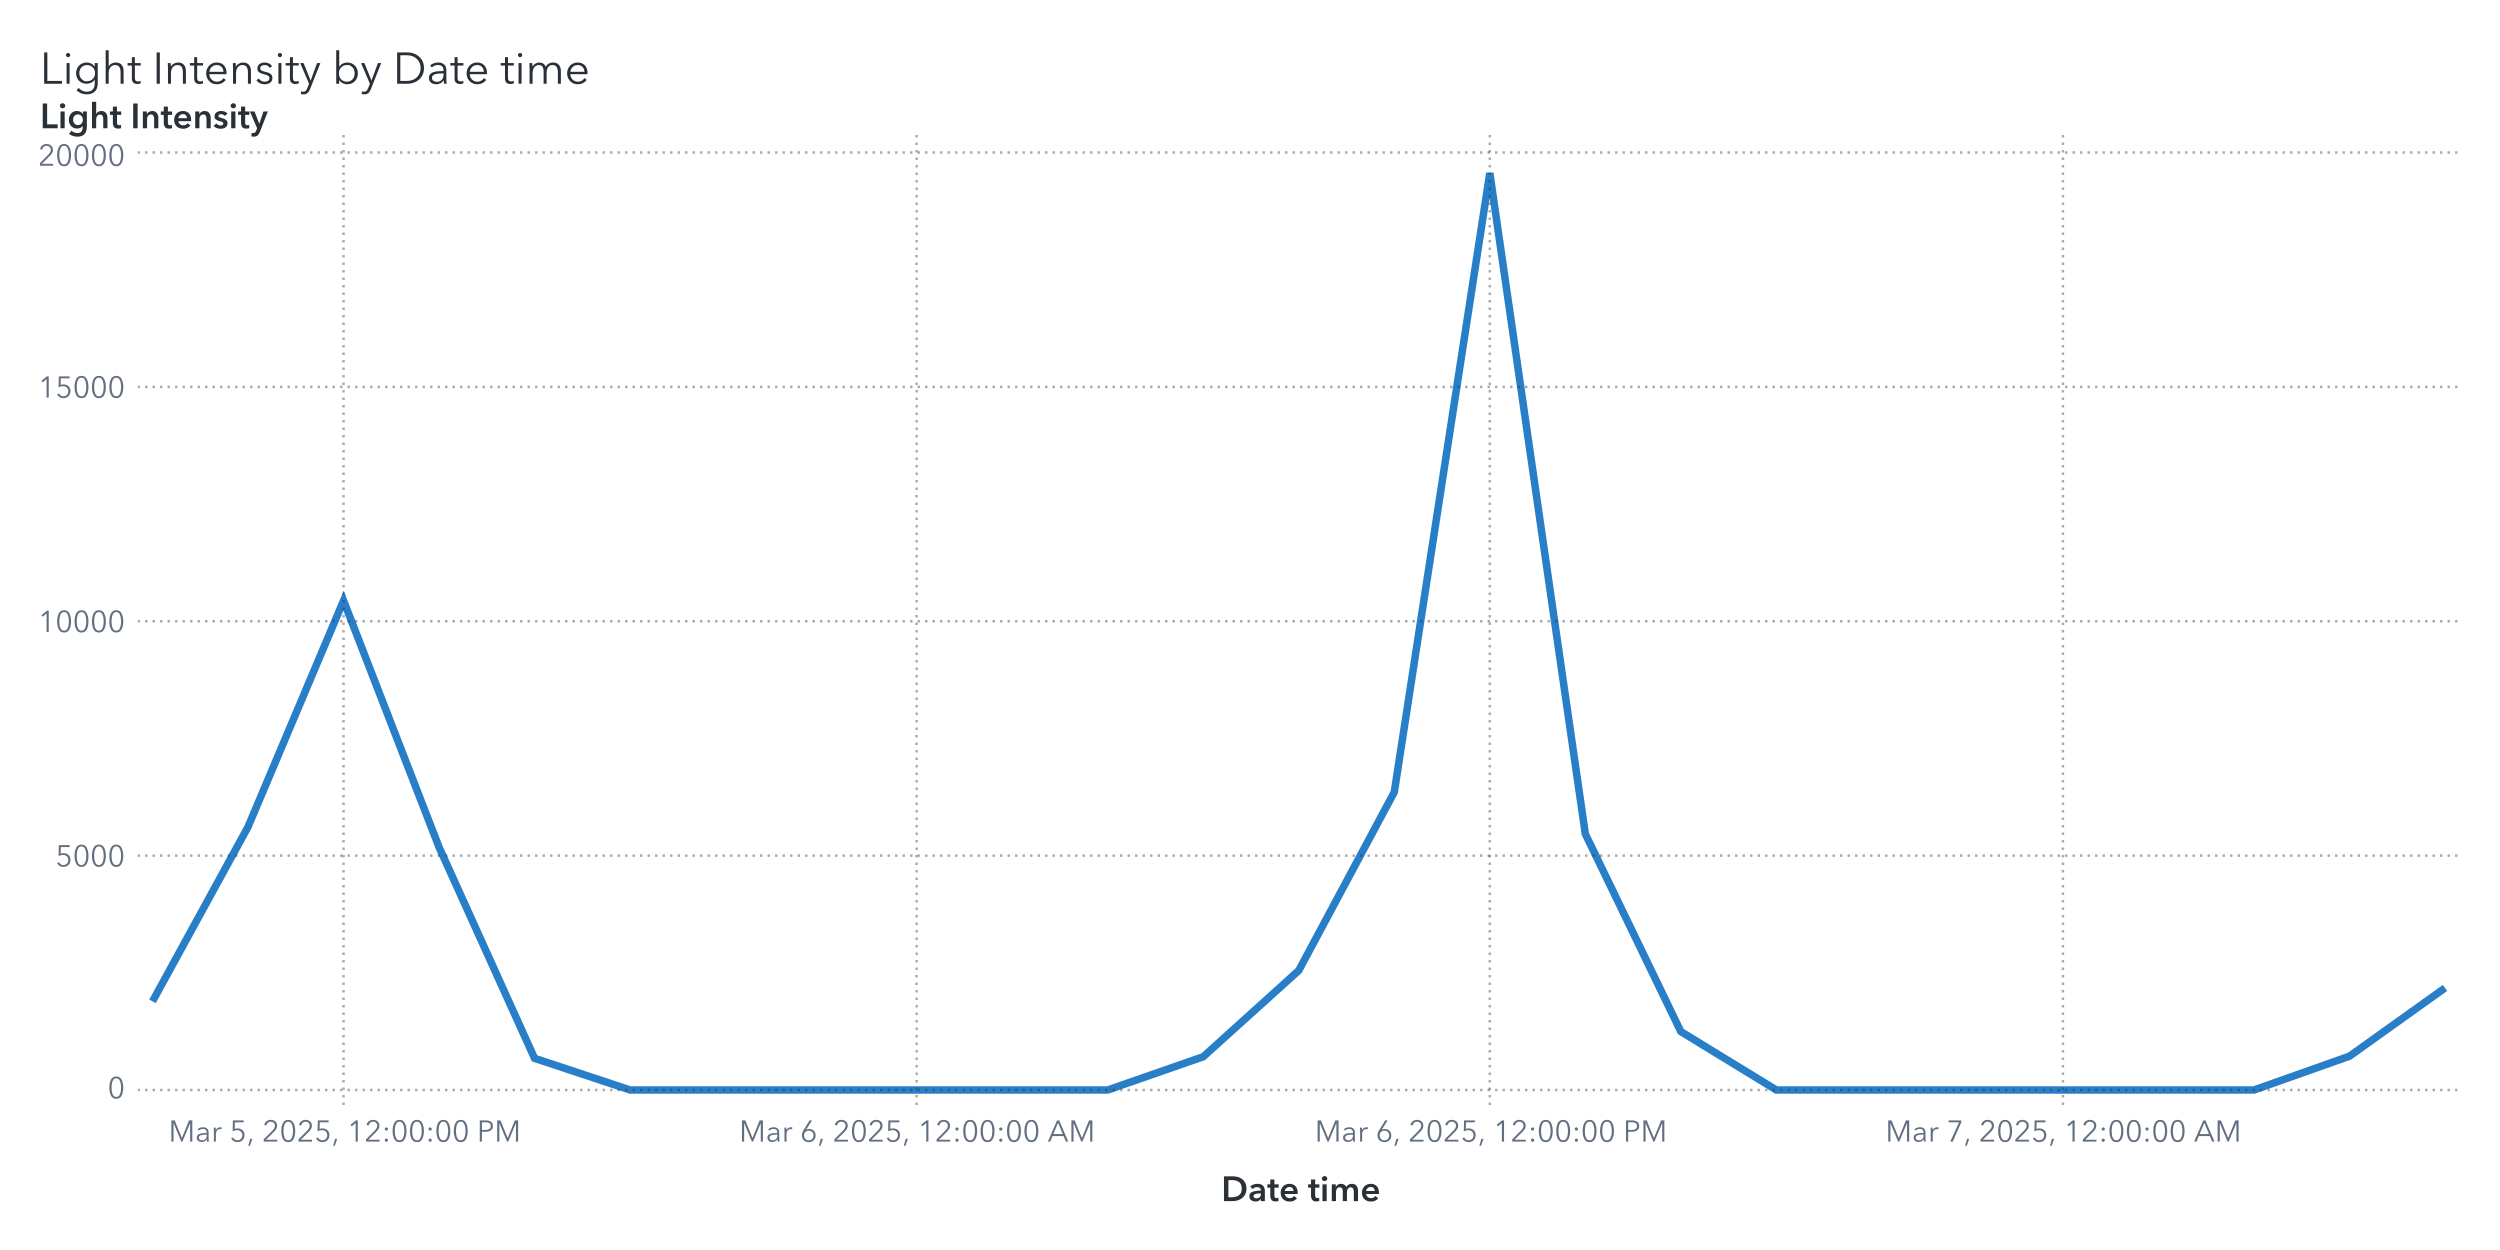
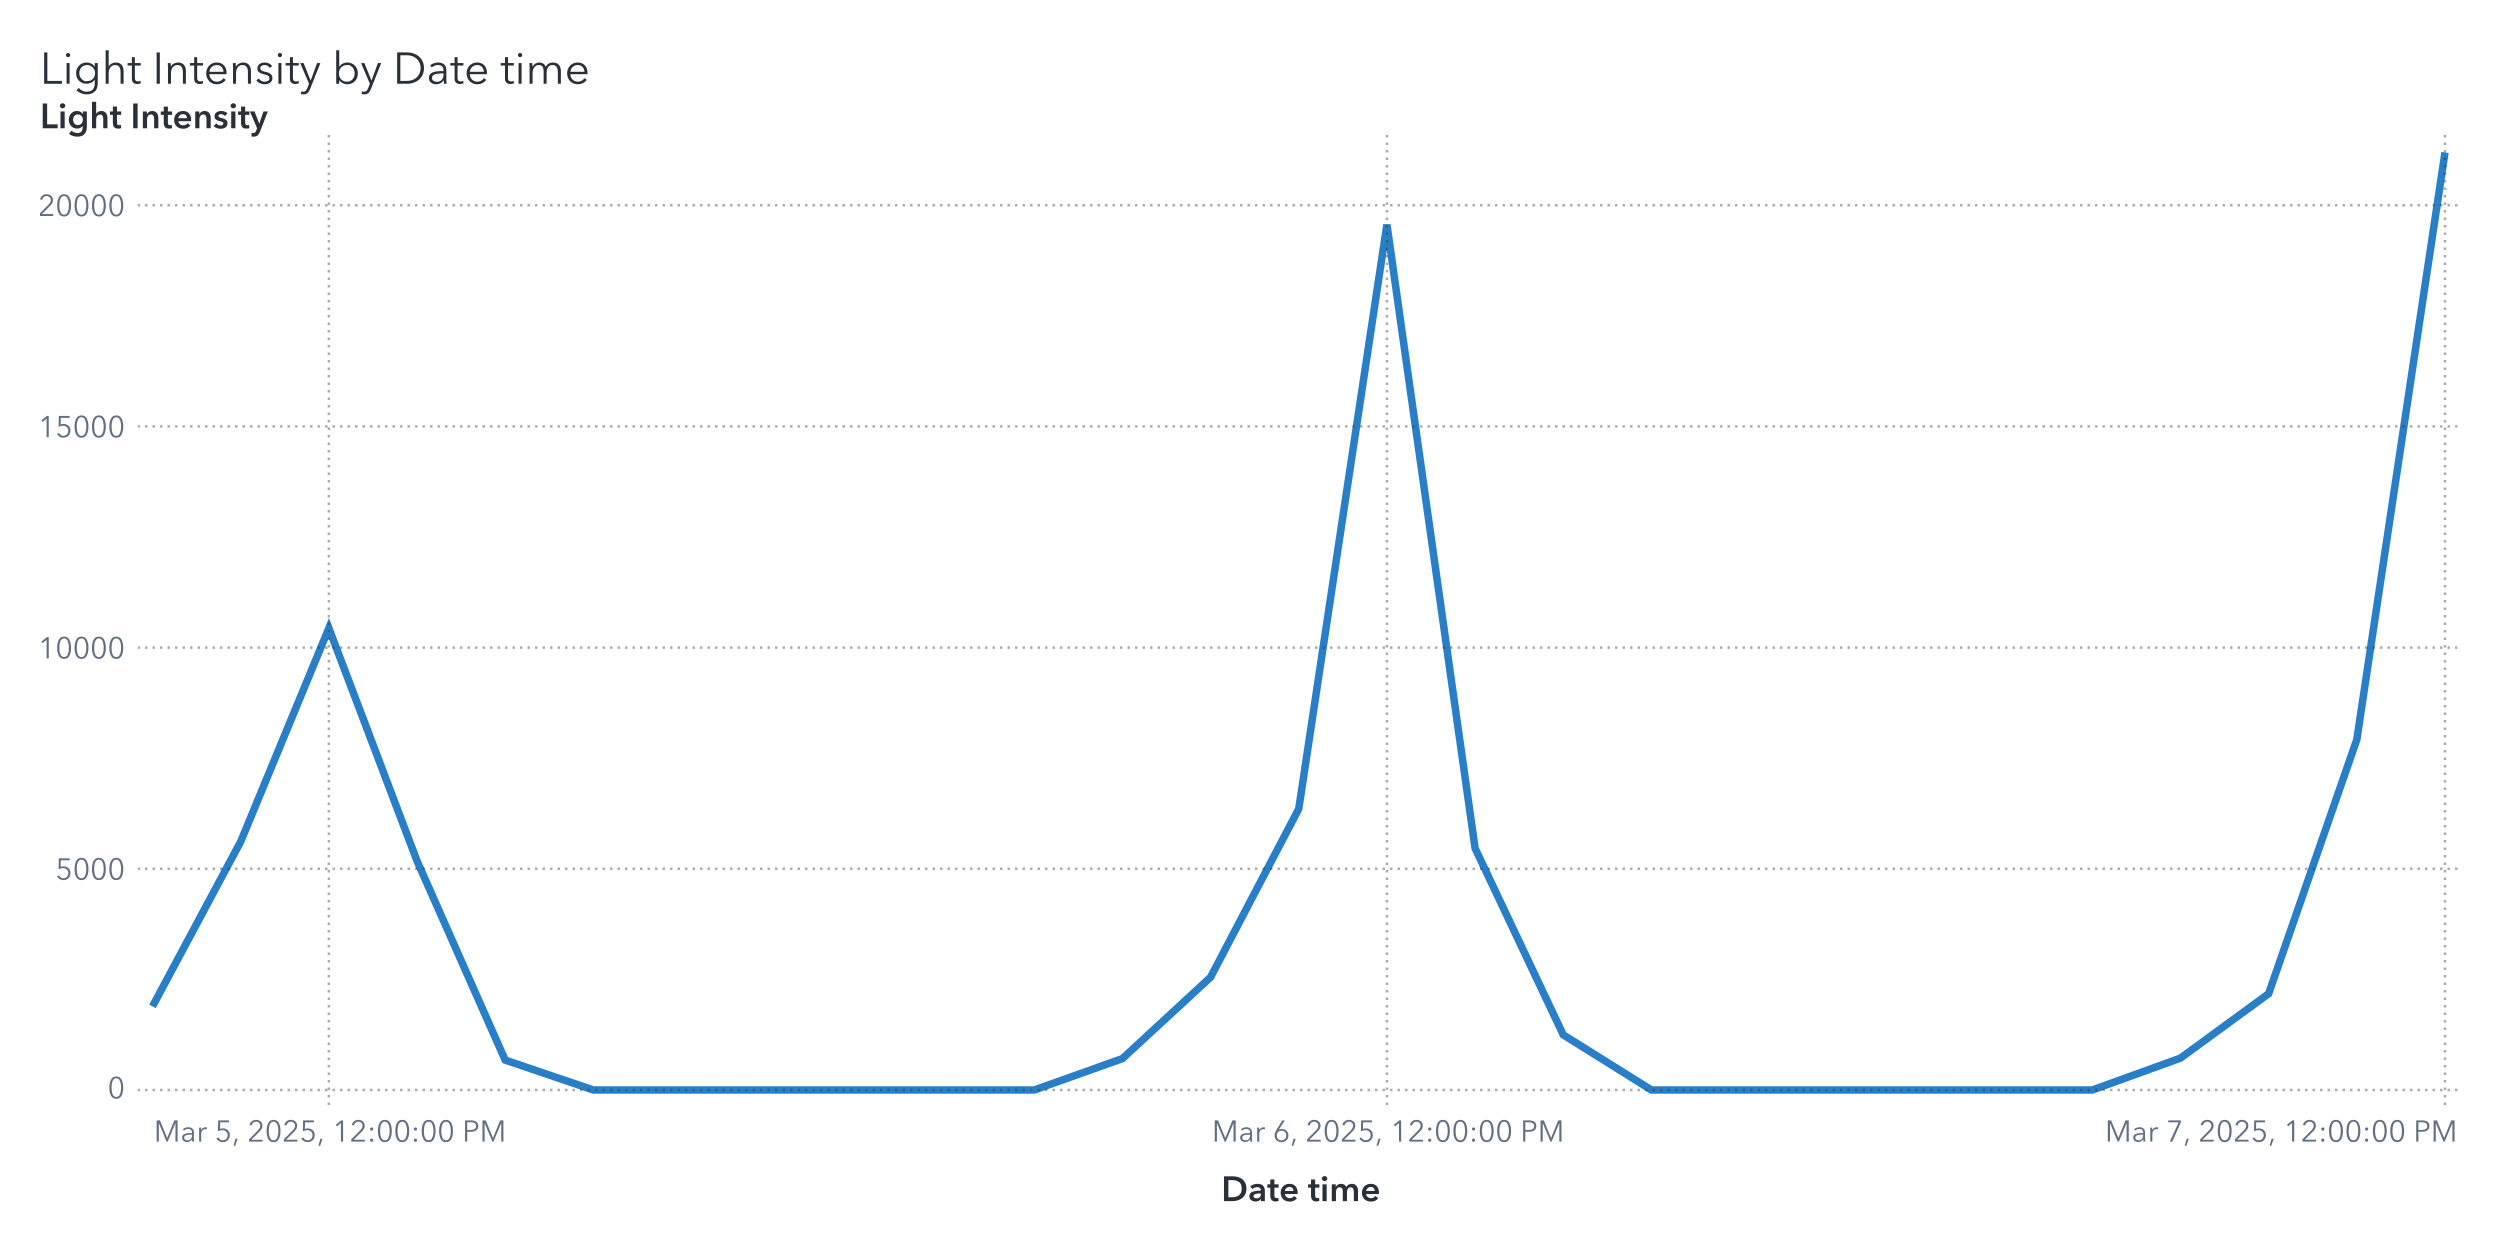
<svg xmlns="http://www.w3.org/2000/svg" xmlns:xlink="http://www.w3.org/1999/xlink" version="1.1" width="1000" height="500" viewBox="0 0 1000 500">
  <rect x="0" y="0" width="1000" height="500" fill="#ffffff">
</rect>
  <g>
    <rect x="0" y="0" rx="5" ry="5" width="1000.0" height="500.0" fill="#ffffff" opacity="0">
</rect>
    <rect x="0" y="0" rx="5" ry="5" width="1000.0" height="500.0" fill="#ffffff" opacity="0">
</rect>
    <rect x="0" y="0" rx="5" ry="5" width="1000.0" height="500.0" fill="#ffffff" opacity="0">
</rect>
    <rect x="0" y="0" rx="5" ry="5" width="1000.0" height="500.0" fill="#ffffff" opacity="0">
</rect>
    <g transform=" translate(16.0 -462.0)">
      <g transform="">
        <g fill="#2a3037" stroke="#2a3037" transform="translate(0 495.5) scale(0.0177 -0.0177)">
          <defs>
            <path id="g76/TT0" d="M166.0 64.0 L496.0 64.0 L496.0 0 L94.0 0 L94.0 708.0 L166.0 708.0 L166.0 64.0Z">
</path>
          </defs>
          <use x="0" y="0" xlink:href="#g76/TT0" />
          <defs>
            <path id="g105/TT0" d="M125.0 600.0Q 106.0,600.0  91.5,614.0 T 77.0,648.0 Q 77.0,668.0  91.5,682.0 T 125.0,696.0 Q 144.0,696.0  158.5,682.0 T 173.0,648.0 Q 173.0,628.0  158.5,614.0 T 125.0,600.0 Z M159.0 0 L91.0 0 L91.0 468.0 L159.0 468.0 L159.0 0Z">
</path>
          </defs>
          <use x="510.0" y="0" xlink:href="#g105/TT0" />
          <defs>
            <path id="g103/TT0" d="M294.0 -180.0Q 389.0,-180.0  433.0,-129.0 T 477.0,4.0  L477.0 92.0 L475.0 92.0Q 449.0,50.0  399.5,25.0 T 298.0,0 Q 226.0,0  171.0,30.5 T 86.0,115.5 T 56.0,238.0 Q 56.0,305.0  86.5,360.0 T 172.0,447.5 T 298.0,480.0 Q 351.0,480.0  399.5,455.5 T 475.0,387.0  L477.0 387.0 L477.0 468.0 L545.0 468.0 L545.0 4.0Q 545.0,-56.0  523.0,-110.5 T 444.0,-202.5 T 291.0,-240.0 Q 227.0,-240.0  167.5,-215.0 T 66.0,-146.0  L115.0 -94.0Q 144.0,-131.0  193.0,-155.5 T 294.0,-180.0 Z M305.0 58.0Q 357.0,58.0  398.0,81.0 T 462.0,145.5 T 485.0,240.0 Q 485.0,289.0  461.5,331.0 T 397.0,398.0 T 305.0,423.0 Q 250.0,423.0  210.0,398.0 T 149.0,331.5 T 128.0,240.0 Q 128.0,190.0  149.0,148.5 T 210.0,82.5 T 250.0,58.0 Z">
</path>
          </defs>
          <use x="760.0" y="0" xlink:href="#g103/TT0" />
          <defs>
            <path id="g104/TT0" d="M319.0 480.0Q 406.0,480.0  451.5,428.0 T 497.0,287.0  L497.0 0 L429.0 0 L429.0 259.0Q 429.0,338.0  400.5,380.5 T 302.0,423.0 Q 264.0,423.0  232.0,402.5 T 180.0,341.0 T 160.0,240.0  L160.0 0 L92.0 0 L92.0 756.0 L160.0 756.0 L160.0 391.0 L162.0 391.0Q 180.0,431.0  224.5,455.5 T 319.0,480.0 Z">
</path>
          </defs>
          <use x="1392.0" y="0" xlink:href="#g104/TT0" />
          <defs>
            <path id="g116/TT0" d="M169.0 411.0 L169.0 138.0Q 169.0,89.0  187.0,70.5 T 239.0,52.0 Q 268.0,52.0  298.0,67.0  L301.0 8.0Q 264.0,-6.0  221.0,-6.0 Q 173.0,-6.0  137.0,22.0 T 101.0,119.0  L101.0 411.0 L4.0 411.0 L4.0 468.0 L101.0 468.0 L101.0 600.0 L169.0 600.0 L169.0 468.0 L301.0 468.0 L301.0 411.0 L169.0 411.0Z">
</path>
          </defs>
          <use x="1975.0" y="0" xlink:href="#g116/TT0" />
          <defs>
            <path id="g73/TT0" d="M166.0 0 L94.0 0 L94.0 708.0 L166.0 708.0 L166.0 0Z">
</path>
          </defs>
          <use x="2542.0" y="0" xlink:href="#g73/TT0" />
          <defs>
            <path id="g110/TT0" d="M155.0 388.0 L157.0 388.0Q 176.0,428.0  221.5,454.0 T 317.0,480.0 Q 404.0,480.0  449.5,428.0 T 495.0,287.0  L495.0 0 L427.0 0 L427.0 259.0Q 427.0,338.0  398.5,380.5 T 300.0,423.0 Q 262.0,423.0  230.0,402.5 T 178.0,341.0 T 158.0,240.0  L158.0 0 L90.0 0 L90.0 365.0Q 90.0,425.0  86.0,468.0  L151.0 468.0Q 155.0,418.0  155.0,388.0 Z">
</path>
          </defs>
          <use x="2802.0" y="0" xlink:href="#g110/TT0" />
          <use x="3383.0" y="0" xlink:href="#g116/TT0" />
          <defs>
            <path id="g101/TT0" d="M515.0 216.0 L127.0 216.0Q 128.0,169.0  150.5,130.5 T 212.0,69.0 T 298.0,46.0 Q 347.0,46.0  387.0,69.5 T 448.0,127.0  L499.0 87.0Q 421.0,-12.0  298.0,-12.0 Q 229.0,-12.0  174.0,20.0 T 87.5,108.0 T 56.0,234.0 Q 56.0,303.0  87.0,359.5 T 172.0,448.0 T 292.0,480.0 Q 363.0,480.0  413.5,449.5 T 490.0,366.0 T 516.0,248.0 Q 516.0,228.0  515.0,216.0 Z M292.0 423.0Q 248.0,423.0  211.5,402.0 T 153.0,345.5 T 128.0,270.0  L447.0 270.0Q 444.0,338.0  403.5,380.5 T 292.0,423.0 Z">
</path>
          </defs>
          <use x="3700.0" y="0" xlink:href="#g101/TT0" />
          <use x="4272.0" y="0" xlink:href="#g110/TT0" />
          <defs>
            <path id="g115/TT0" d="M224.0 423.0Q 183.0,423.0  154.0,404.5 T 125.0,350.0 Q 125.0,318.0  151.0,300.0 T 237.0,270.0 Q 320.0,253.0  359.5,220.0 T 399.0,133.0 Q 399.0,59.0  347.5,23.5 T 223.0,-12.0 Q 167.0,-12.0  118.0,11.0 T 38.0,79.0  L92.0 119.0Q 111.0,87.0  146.5,66.5 T 222.0,46.0 Q 270.0,46.0  301.0,65.5 T 332.0,128.0 Q 332.0,163.0  299.5,182.0 T 194.0,218.0 Q 136.0,232.0  98.0,258.5 T 60.0,344.0 Q 60.0,411.0  108.5,445.5 T 227.0,480.0 Q 277.0,480.0  323.0,457.5 T 391.0,396.0  L339.0 357.0Q 324.0,387.0  293.0,405.0 T 224.0,423.0 Z">
</path>
          </defs>
          <use x="4853.0" y="0" xlink:href="#g115/TT0" />
          <use x="5297.0" y="0" xlink:href="#g105/TT0" />
          <use x="5547.0" y="0" xlink:href="#g116/TT0" />
          <defs>
            <path id="g121/TT0" d="M253.0 73.0 L398.0 468.0 L472.0 468.0 L239.0 -121.0Q 216.0,-180.0  182.5,-210.0 T 92.0,-240.0 Q 61.0,-240.0  31.0,-234.0  L38.0 -172.0Q 62.0,-180.0  88.0,-180.0 Q 121.0,-180.0  141.5,-159.5 T 178.0,-97.0  L216.0 1.0 L16.0 468.0 L92.0 468.0 L251.0 73.0 L253.0 73.0Z">
</path>
          </defs>
          <use x="5864.0" y="0" xlink:href="#g121/TT0" />
          <defs>
            <path id="g98/TT0" d="M160.0 0 L92.0 0 L92.0 756.0 L160.0 756.0 L160.0 387.0 L162.0 387.0Q 191.0,431.0  239.0,455.5 T 339.0,480.0 Q 410.0,480.0  465.5,447.5 T 551.0,359.0 T 581.0,234.0 Q 581.0,165.0  551.0,109.0 T 465.5,20.5 T 339.0,-12.0 Q 287.0,-12.0  239.0,12.0 T 162.0,79.0  L160.0 79.0 L160.0 0Z M332.0 423.0Q 280.0,423.0  239.0,398.0 T 175.0,330.0 T 152.0,234.0 Q 152.0,181.0  175.0,138.0 T 239.0,70.5 T 332.0,46.0 Q 387.0,46.0  427.0,71.0 T 488.0,138.5 T 509.0,234.0 Q 509.0,287.0  488.0,330.0 T 427.0,398.0 T 387.0,423.0 Z">
</path>
          </defs>
          <use x="6602.0" y="0" xlink:href="#g98/TT0" />
          <use x="7239.0" y="0" xlink:href="#g121/TT0" />
          <defs>
            <path id="g68/TT0" d="M329.0 708.0Q 421.0,708.0  507.0,667.5 T 647.0,546.5 T 701.0,354.0 Q 701.0,242.0  647.0,161.5 T 507.0,40.5 T 329.0,0  L94.0 0 L94.0 708.0 L329.0 708.0Z M309.0 64.0Q 411.0,64.0  482.5,105.0 T 589.5,212.0 T 625.0,354.0 Q 625.0,430.0  589.5,496.0 T 482.5,603.0 T 309.0,644.0  L166.0 644.0 L166.0 64.0 L309.0 64.0Z">
</path>
          </defs>
          <use x="7977.0" y="0" xlink:href="#g68/TT0" />
          <defs>
            <path id="g97/TT0" d="M260.0 423.0Q 220.0,423.0  183.0,408.0 T 121.0,368.0  L83.0 413.0Q 113.0,443.0  161.0,461.5 T 267.0,480.0 Q 347.0,480.0  398.0,436.0 T 449.0,310.0  L449.0 105.0Q 449.0,42.0  457.0,0  L396.0 0Q 389.0,40.0  389.0,76.0  L387.0 76.0Q 355.0,30.0  314.5,9.0 T 217.0,-12.0 Q 178.0,-12.0  141.0,2.5 T 79.5,49.0 T 55.0,130.0 Q 55.0,198.0  99.0,232.0 T 212.5,276.5 T 385.0,287.0  L385.0 302.0Q 385.0,362.0  353.0,392.5 T 260.0,423.0 Z M125.0 133.0Q 125.0,87.0  157.0,65.5 T 235.0,44.0 Q 304.0,44.0  344.5,89.0 T 385.0,199.0  L385.0 234.0 L365.0 234.0Q 259.0,234.0  192.0,213.5 T 125.0,133.0 Z">
</path>
          </defs>
          <use x="8734.0" y="0" xlink:href="#g97/TT0" />
          <use x="9268.0" y="0" xlink:href="#g116/TT0" />
          <use x="9585.0" y="0" xlink:href="#g101/TT0" />
          <use x="10407.0" y="0" xlink:href="#g116/TT0" />
          <use x="10724.0" y="0" xlink:href="#g105/TT0" />
          <defs>
            <path id="g109/TT0" d="M311.0 480.0Q 356.0,480.0  395.0,458.0 T 455.0,381.0 Q 479.0,429.0  521.0,454.5 T 619.0,480.0 Q 706.0,480.0  751.5,428.0 T 797.0,287.0  L797.0 0 L729.0 0 L729.0 259.0Q 729.0,423.0  608.0,423.0 Q 540.0,423.0  507.5,372.5 T 475.0,249.0  L475.0 0 L407.0 0 L407.0 273.0Q 407.0,347.0  382.5,385.0 T 294.0,423.0 Q 260.0,423.0  228.5,402.5 T 177.5,340.5 T 158.0,240.0  L158.0 0 L90.0 0 L90.0 365.0Q 90.0,425.0  86.0,468.0  L151.0 468.0Q 155.0,418.0  155.0,388.0  L157.0 388.0Q 178.0,429.0  219.5,454.5 T 311.0,480.0 Z">
</path>
          </defs>
          <use x="10974.0" y="0" xlink:href="#g109/TT0" />
          <use x="11857.0" y="0" xlink:href="#g101/TT0" />
        </g>
        <text x="0" y="495.5" font-size="13.3pt" font-family="Avenir Next for SAS" fill="#2a3037" opacity="0">
Light Intensity by Date time</text>
      </g>
    </g>
    <g transform=" translate(16.0 -16.0)">
      <defs>
        <clipPath id="ClipPath0">
          <rect x="39" y="68" width="932" height="390">
</rect>
        </clipPath>
      </defs>
      <g clip-path="url(#ClipPath0)">
        <defs>
          <clipPath id="ClipPath1">
            <rect x="39" y="70" width="930" height="388">
</rect>
          </clipPath>
        </defs>
        <g clip-path="url(#ClipPath1)">
-           <polyline id="Polyline_6" points="45.0,416.55  83.21,346.75  121.42,256.26  159.63,354.89  197.83,439.33  236.04,452.0  274.25,452.0  312.46,452.0  350.67,452.0  388.88,452.0  427.08,452.0  465.29,438.69  503.5,404.2  541.71,332.85  579.92,85.23  618.13,349.57  656.33,428.63  694.54,452.0  732.75,452.0  770.96,452.0  809.17,452.0  847.38,452.0  885.58,452.0  923.79,438.48  962.0,411.18 " fill="none" stroke="#287fc7" stroke-width="3.0">
+           <polyline id="Polyline_6" points="45.0,418.55  80.27,352.67  115.54,267.27  150.81,360.36  186.08,440.04  221.35,452.0  256.62,452.0  291.88,452.0  327.15,452.0  362.42,452.0  397.69,452.0  432.96,439.44  468.23,406.89  503.5,339.55  538.77,105.86  574.04,355.33  609.31,429.94  644.58,452.0  679.85,452.0  715.12,452.0  750.38,452.0  785.65,452.0  820.92,452.0  856.19,439.24  891.46,413.47  926.73,311.82  962.0,77.0 " fill="none" stroke="#287fc7" stroke-width="3.0">
</polyline>
        </g>
        <path d="M39.0 452.0L969.0 452.0" stroke="#2a3037" stroke-dasharray="1,2" fill="none" opacity="0.4">
</path>
-         <path d="M39.0 358.25L969.0 358.25" stroke="#2a3037" stroke-dasharray="1,2" fill="none" opacity="0.4">
- </path>
-         <path d="M39.0 264.5L969.0 264.5" stroke="#2a3037" stroke-dasharray="1,2" fill="none" opacity="0.4">
- </path>
-         <path d="M39.0 170.75L969.0 170.75" stroke="#2a3037" stroke-dasharray="1,2" fill="none" opacity="0.4">
- </path>
-         <path d="M39.0 77.0L969.0 77.0" stroke="#2a3037" stroke-dasharray="1,2" fill="none" opacity="0.4">
- </path>
-         <path d="M121.42 458.0L121.42 70.0" stroke="#2a3037" stroke-dasharray="1,2" fill="none" opacity="0.4">
- </path>
-         <path d="M350.67 458.0L350.67 70.0" stroke="#2a3037" stroke-dasharray="1,2" fill="none" opacity="0.4">
- </path>
-         <path d="M579.92 458.0L579.92 70.0" stroke="#2a3037" stroke-dasharray="1,2" fill="none" opacity="0.4">
- </path>
-         <path d="M809.17 458.0L809.17 70.0" stroke="#2a3037" stroke-dasharray="1,2" fill="none" opacity="0.4">
+         <path d="M39.0 363.52L969.0 363.52" stroke="#2a3037" stroke-dasharray="1,2" fill="none" opacity="0.4">
+ </path>
+         <path d="M39.0 275.05L969.0 275.05" stroke="#2a3037" stroke-dasharray="1,2" fill="none" opacity="0.4">
+ </path>
+         <path d="M39.0 186.57L969.0 186.57" stroke="#2a3037" stroke-dasharray="1,2" fill="none" opacity="0.4">
+ </path>
+         <path d="M39.0 98.09L969.0 98.09" stroke="#2a3037" stroke-dasharray="1,2" fill="none" opacity="0.4">
+ </path>
+         <path d="M115.54 458.0L115.54 70.0" stroke="#2a3037" stroke-dasharray="1,2" fill="none" opacity="0.4">
+ </path>
+         <path d="M538.77 458.0L538.77 70.0" stroke="#2a3037" stroke-dasharray="1,2" fill="none" opacity="0.4">
+ </path>
+         <path d="M962.0 458.0L962.0 70.0" stroke="#2a3037" stroke-dasharray="1,2" fill="none" opacity="0.4">
</path>
      </g>
      <defs>
        <clipPath id="ClipPath2">
          <rect x="0" y="71" width="39" height="387">
</rect>
        </clipPath>
      </defs>
      <g clip-path="url(#ClipPath2)">
        <g fill="#626f80" stroke="#626f80" transform="translate(27.04 455.3) scale(0.012 -0.012)">
          <defs>
            <path id="g48/TT0" d="M522.0 353.0Q 522.0,195.0  467.0,88.5 T 290.0,-18.0 Q 167.0,-18.0  112.5,88.5 T 58.0,353.0 Q 58.0,512.0  112.5,619.0 T 290.0,726.0 Q 412.0,726.0  467.0,618.5 T 522.0,353.0 Z M131.0 353.0Q 131.0,226.0  167.5,135.0 T 290.0,44.0 Q 375.0,44.0  412.0,135.5 T 449.0,353.0 Q 449.0,480.0  412.0,572.5 T 290.0,665.0 Q 204.0,665.0  167.5,573.0 T 131.0,353.0 Z">
</path>
          </defs>
          <use x="0" y="0" xlink:href="#g48/TT0" />
        </g>
-         <text id="Text_33" x="34.0" y="455.3" font-size="9.0pt" font-family="Avenir Next for SAS" fill="#626f80" text-anchor="end" opacity="0">
+         <text id="Text_35" x="34.0" y="455.3" font-size="9.0pt" font-family="Avenir Next for SAS" fill="#626f80" text-anchor="end" opacity="0">
0</text>
-         <g fill="#626f80" stroke="#626f80" transform="translate(6.16 362.55) scale(0.012 -0.012)">
+         <g fill="#626f80" stroke="#626f80" transform="translate(6.16 367.83) scale(0.012 -0.012)">
          <defs>
            <path id="g53/TT0" d="M180.0 644.0 L175.0 425.0Q 219.0,441.0  273.0,441.0 Q 339.0,441.0  391.5,413.0 T 473.5,334.5 T 503.0,219.0 Q 503.0,151.0  473.5,97.0 T 390.5,12.5 T 268.0,-18.0 Q 194.0,-18.0  140.0,16.0 T 56.0,111.0  L121.0 140.0Q 140.0,96.0  179.0,70.0 T 264.0,44.0 Q 311.0,44.0  349.0,66.0 T 408.5,126.5 T 430.0,212.0 Q 430.0,289.0  380.5,335.5 T 254.0,382.0 Q 180.0,382.0  107.0,343.0  L114.0 708.0 L475.0 708.0 L475.0 644.0 L180.0 644.0Z">
</path>
          </defs>
          <use x="0" y="0" xlink:href="#g53/TT0" />
          <use x="580.0" y="0" xlink:href="#g48/TT0" />
          <use x="1160.0" y="0" xlink:href="#g48/TT0" />
          <use x="1740.0" y="0" xlink:href="#g48/TT0" />
        </g>
-         <text id="Text_34" x="34.0" y="362.55" font-size="9.0pt" font-family="Avenir Next for SAS" fill="#626f80" text-anchor="end" opacity="0">
+         <text id="Text_36" x="34.0" y="367.83" font-size="9.0pt" font-family="Avenir Next for SAS" fill="#626f80" text-anchor="end" opacity="0">
5000</text>
-         <g fill="#626f80" stroke="#626f80" transform="translate(-0.8 268.8) scale(0.012 -0.012)">
+         <g fill="#626f80" stroke="#626f80" transform="translate(-0.8 279.35) scale(0.012 -0.012)">
          <defs>
            <path id="g49/TT0" d="M358.0 0 L286.0 0 L286.0 619.0 L158.0 510.0 L114.0 560.0 L294.0 708.0 L358.0 708.0 L358.0 0Z">
</path>
          </defs>
          <use x="0" y="0" xlink:href="#g49/TT0" />
          <use x="580.0" y="0" xlink:href="#g48/TT0" />
          <use x="1160.0" y="0" xlink:href="#g48/TT0" />
          <use x="1740.0" y="0" xlink:href="#g48/TT0" />
          <use x="2320.0" y="0" xlink:href="#g48/TT0" />
        </g>
-         <text id="Text_35" x="34.0" y="268.8" font-size="9.0pt" font-family="Avenir Next for SAS" fill="#626f80" text-anchor="end" opacity="0">
+         <text id="Text_37" x="34.0" y="279.35" font-size="9.0pt" font-family="Avenir Next for SAS" fill="#626f80" text-anchor="end" opacity="0">
10000</text>
-         <g fill="#626f80" stroke="#626f80" transform="translate(-0.8 175.05) scale(0.012 -0.012)">
+         <g fill="#626f80" stroke="#626f80" transform="translate(-0.8 190.87) scale(0.012 -0.012)">
          <use x="0" y="0" xlink:href="#g49/TT0" />
          <use x="580.0" y="0" xlink:href="#g53/TT0" />
          <use x="1160.0" y="0" xlink:href="#g48/TT0" />
          <use x="1740.0" y="0" xlink:href="#g48/TT0" />
          <use x="2320.0" y="0" xlink:href="#g48/TT0" />
        </g>
-         <text id="Text_36" x="34.0" y="175.05" font-size="9.0pt" font-family="Avenir Next for SAS" fill="#626f80" text-anchor="end" opacity="0">
+         <text id="Text_38" x="34.0" y="190.87" font-size="9.0pt" font-family="Avenir Next for SAS" fill="#626f80" text-anchor="end" opacity="0">
15000</text>
-         <g fill="#626f80" stroke="#626f80" transform="translate(-0.8 82.3) scale(0.012 -0.012)">
+         <g fill="#626f80" stroke="#626f80" transform="translate(-0.8 102.39) scale(0.012 -0.012)">
          <defs>
            <path id="g50/TT0" d="M51.0 0 L51.0 75.0 L341.0 368.0Q 380.0,408.0  403.0,447.0 T 426.0,530.0 Q 426.0,590.0  385.5,627.5 T 286.0,665.0 Q 230.0,665.0  191.0,630.0 T 140.0,539.0  L69.0 553.0Q 84.0,629.0  144.0,677.5 T 286.0,726.0 Q 344.0,726.0  392.5,703.5 T 470.0,637.0 T 499.0,531.0 Q 499.0,469.0  470.0,421.5 T 384.0,317.0  L129.0 64.0 L504.0 64.0 L504.0 0 L51.0 0Z">
</path>
          </defs>
          <use x="0" y="0" xlink:href="#g50/TT0" />
          <use x="580.0" y="0" xlink:href="#g48/TT0" />
          <use x="1160.0" y="0" xlink:href="#g48/TT0" />
          <use x="1740.0" y="0" xlink:href="#g48/TT0" />
          <use x="2320.0" y="0" xlink:href="#g48/TT0" />
        </g>
-         <text id="Text_37" x="34.0" y="82.3" font-size="9.0pt" font-family="Avenir Next for SAS" fill="#626f80" text-anchor="end" opacity="0">
+         <text id="Text_39" x="34.0" y="102.39" font-size="9.0pt" font-family="Avenir Next for SAS" fill="#626f80" text-anchor="end" opacity="0">
20000</text>
      </g>
      <g fill="#2a3037" stroke="#2a3037" transform="translate(0 67.31) scale(0.014 -0.014)">
        <defs>
          <path id="g76/TT1" d="M78.0 708.0 L204.0 708.0 L204.0 112.0 L505.0 112.0 L505.0 0 L78.0 0 L78.0 708.0Z">
</path>
        </defs>
        <use x="0" y="0" xlink:href="#g76/TT1" />
        <defs>
          <path id="g105/TT1" d="M133.0 715.0Q 166.0,715.0  188.5,694.5 T 211.0,643.0 Q 211.0,612.0  188.5,591.5 T 133.0,571.0 Q 101.0,571.0  79.0,592.5 T 57.0,643.0 Q 57.0,672.0  79.0,693.5 T 133.0,715.0 Z M74.0 480.0 L194.0 480.0 L194.0 0 L74.0 0 L74.0 480.0Z">
</path>
        </defs>
        <use x="511.0" y="0" xlink:href="#g105/TT1" />
        <defs>
          <path id="g103/TT1" d="M560.0 43.0Q 560.0,-91.0  492.5,-165.5 T 289.0,-240.0 Q 228.0,-240.0  162.0,-219.0 T 51.0,-161.0  L120.0 -68.0Q 154.0,-101.0  198.5,-118.5 T 288.0,-136.0 Q 370.0,-136.0  405.0,-92.5 T 440.0,29.0  L440.0 64.0 L438.0 64.0Q 412.0,29.0  371.5,10.5 T 281.0,-8.0 Q 211.0,-8.0  157.0,25.5 T 73.5,116.5 T 44.0,242.0 Q 44.0,312.0  73.0,369.5 T 155.0,460.5 T 279.0,494.0 Q 331.0,494.0  375.0,472.0 T 444.0,408.0  L446.0 408.0 L446.0 480.0 L560.0 480.0 L560.0 43.0Z M166.0 243.0Q 166.0,204.0  182.5,169.0 T 230.5,112.5 T 303.0,91.0 Q 346.0,91.0  378.5,112.0 T 428.5,168.0 T 446.0,243.0 Q 446.0,285.0  428.5,320.0 T 378.5,375.5 T 304.0,396.0 Q 241.0,396.0  203.5,352.5 T 166.0,243.0 Z">
</path>
        </defs>
        <use x="779.0" y="0" xlink:href="#g103/TT1" />
        <defs>
          <path id="g104/TT1" d="M516.0 300.0 L516.0 0 L396.0 0 L396.0 264.0Q 396.0,391.0  307.0,391.0 Q 253.0,391.0  223.5,352.5 T 194.0,262.0  L194.0 0 L74.0 0 L74.0 756.0 L194.0 756.0 L194.0 413.0 L196.0 413.0Q 212.0,446.0  250.5,470.0 T 339.0,494.0 Q 427.0,494.0  471.5,437.5 T 516.0,300.0 Z">
</path>
        </defs>
        <use x="1411.0" y="0" xlink:href="#g104/TT1" />
        <defs>
          <path id="g116/TT1" d="M3.0 480.0 L87.0 480.0 L87.0 619.0 L205.0 619.0 L205.0 480.0 L325.0 480.0 L325.0 384.0 L205.0 384.0 L205.0 161.0Q 205.0,125.0  218.0,106.0 T 268.0,87.0 Q 299.0,87.0  319.0,97.0  L323.0 3.0Q 289.0,-10.0  243.0,-10.0 Q 155.0,-10.0  121.0,35.5 T 87.0,160.0  L87.0 384.0 L3.0 384.0 L3.0 480.0Z">
</path>
        </defs>
        <use x="1995.0" y="0" xlink:href="#g116/TT1" />
        <defs>
          <path id="g73/TT1" d="M78.0 708.0 L204.0 708.0 L204.0 0 L78.0 0 L78.0 708.0Z">
</path>
        </defs>
        <use x="2585.0" y="0" xlink:href="#g73/TT1" />
        <defs>
          <path id="g110/TT1" d="M186.0 480.0 L186.0 403.0 L188.0 403.0Q 205.0,441.0  245.5,467.5 T 337.0,494.0 Q 425.0,494.0  469.5,437.5 T 514.0,300.0  L514.0 0 L394.0 0 L394.0 266.0Q 394.0,394.0  304.0,394.0 Q 250.0,394.0  221.0,355.5 T 192.0,264.0  L192.0 0 L72.0 0 L72.0 480.0 L186.0 480.0Z">
</path>
        </defs>
        <use x="2867.0" y="0" xlink:href="#g110/TT1" />
        <use x="3449.0" y="0" xlink:href="#g116/TT1" />
        <defs>
          <path id="g101/TT1" d="M529.0 202.0 L164.0 202.0Q 168.0,152.0  208.0,118.0 T 301.0,84.0 Q 384.0,84.0  428.0,146.0  L508.0 82.0Q 437.0,-14.0  302.0,-14.0 Q 228.0,-14.0  169.5,16.5 T 77.5,104.0 T 44.0,237.0 Q 44.0,313.0  77.0,371.5 T 168.0,462.0 T 298.0,494.0 Q 402.0,494.0  466.0,427.0 T 530.0,234.0 Q 530.0,213.0  529.0,202.0 Z M297.0 404.0Q 244.0,404.0  206.0,371.0 T 164.0,288.0  L410.0 288.0Q 410.0,338.0  381.0,371.0 T 297.0,404.0 Z">
</path>
        </defs>
        <use x="3789.0" y="0" xlink:href="#g101/TT1" />
        <use x="4363.0" y="0" xlink:href="#g110/TT1" />
        <defs>
          <path id="g115/TT1" d="M230.0 404.0Q 198.0,404.0  175.5,391.0 T 153.0,352.0 Q 153.0,327.0  176.0,315.0 T 257.0,289.0 Q 325.0,273.0  368.5,241.0 T 412.0,146.0 Q 412.0,64.0  355.5,25.0 T 212.0,-14.0 Q 155.0,-14.0  102.0,7.0 T 15.0,65.0  L94.0 139.0Q 114.0,112.0  146.5,95.5 T 217.0,79.0 Q 248.0,79.0  271.0,93.0 T 294.0,136.0 Q 294.0,164.0  269.5,177.5 T 184.0,205.0 Q 119.0,221.0  80.5,250.5 T 42.0,341.0 Q 42.0,416.0  98.0,455.0 T 233.0,494.0 Q 287.0,494.0  336.0,475.0 T 413.0,421.0  L335.0 352.0Q 318.0,374.0  290.0,389.0 T 230.0,404.0 Z">
</path>
        </defs>
        <use x="4945.0" y="0" xlink:href="#g115/TT1" />
        <use x="5389.0" y="0" xlink:href="#g105/TT1" />
        <use x="5657.0" y="0" xlink:href="#g116/TT1" />
        <defs>
          <path id="g121/TT1" d="M133.0 480.0 L267.0 131.0 L269.0 131.0 L388.0 480.0 L513.0 480.0 L286.0 -103.0Q 258.0,-174.0  218.5,-207.0 T 104.0,-240.0 Q 71.0,-240.0  42.0,-233.0  L52.0 -129.0Q 74.0,-136.0  97.0,-136.0 Q 133.0,-136.0  149.0,-119.5 T 182.0,-61.0  L206.0 0 L0 480.0 L133.0 480.0Z">
</path>
        </defs>
        <use x="5997.0" y="0" xlink:href="#g121/TT1" />
      </g>
-       <text id="Text_38" x="0" y="67.31" font-size="10.5pt" font-family="Avenir Next for SAS" font-weight="bold" fill="#2a3037" text-anchor="start" opacity="0">
+       <text id="Text_40" x="0" y="67.31" font-size="10.5pt" font-family="Avenir Next for SAS" font-weight="bold" fill="#2a3037" text-anchor="start" opacity="0">
Light Intensity</text>
      <defs>
        <clipPath id="ClipPath3">
          <rect x="39" y="458" width="929" height="42">
</rect>
        </clipPath>
      </defs>
      <g clip-path="url(#ClipPath3)">
-         <g fill="#626f80" stroke="#626f80" transform="translate(51.42 472.65) scale(0.012 -0.012)">
+         <g fill="#626f80" stroke="#626f80" transform="translate(45.54 472.65) scale(0.012 -0.012)">
          <defs>
            <path id="g77/TT0" d="M444.0 122.0 L445.0 122.0 L682.0 708.0 L792.0 708.0 L792.0 0 L720.0 0 L720.0 615.0 L718.0 615.0 L462.0 0 L424.0 0 L168.0 615.0 L166.0 615.0 L166.0 0 L94.0 0 L94.0 708.0 L204.0 708.0 L444.0 122.0Z">
</path>
          </defs>
          <use x="0" y="0" xlink:href="#g77/TT0" />
          <use x="886.0" y="0" xlink:href="#g97/TT0" />
          <defs>
            <path id="g114/TT0" d="M86.0 468.0 L151.0 468.0Q 155.0,418.0  155.0,388.0  L157.0 388.0Q 177.0,429.0  217.5,454.5 T 307.0,480.0 Q 334.0,480.0  352.0,475.0  L343.0 411.0Q 337.0,413.0  322.5,415.0 T 295.0,417.0 Q 236.0,417.0  197.0,372.5 T 158.0,240.0  L158.0 0 L90.0 0 L90.0 365.0Q 90.0,425.0  86.0,468.0 Z">
</path>
          </defs>
          <use x="1420.0" y="0" xlink:href="#g114/TT0" />
          <use x="2030.0" y="0" xlink:href="#g53/TT0" />
          <defs>
            <path id="g44/TT0" d="M102.0 -140.0 L45.0 -140.0 L112.0 95.0 L183.0 95.0 L102.0 -140.0Z">
</path>
          </defs>
          <use x="2610.0" y="0" xlink:href="#g44/TT0" />
          <use x="3120.0" y="0" xlink:href="#g50/TT0" />
          <use x="3700.0" y="0" xlink:href="#g48/TT0" />
          <use x="4280.0" y="0" xlink:href="#g50/TT0" />
          <use x="4860.0" y="0" xlink:href="#g53/TT0" />
          <use x="5440.0" y="0" xlink:href="#g44/TT0" />
          <use x="5950.0" y="0" xlink:href="#g49/TT0" />
          <use x="6530.0" y="0" xlink:href="#g50/TT0" />
          <defs>
            <path id="g58/TT0" d="M150.0 366.0Q 127.0,366.0  111.5,382.0 T 96.0,420.0 Q 96.0,442.0  111.5,458.0 T 150.0,474.0 Q 173.0,474.0  188.5,458.0 T 204.0,420.0 Q 204.0,398.0  188.5,382.0 T 150.0,366.0 Z M150.0 -6.0Q 127.0,-6.0  111.5,10.0 T 96.0,48.0 Q 96.0,70.0  111.5,86.0 T 150.0,102.0 Q 173.0,102.0  188.5,86.0 T 204.0,48.0 Q 204.0,26.0  188.5,10.0 T 150.0,-6.0 Z">
</path>
          </defs>
          <use x="7110.0" y="0" xlink:href="#g58/TT0" />
          <use x="7410.0" y="0" xlink:href="#g48/TT0" />
          <use x="7990.0" y="0" xlink:href="#g48/TT0" />
          <use x="8570.0" y="0" xlink:href="#g58/TT0" />
          <use x="8870.0" y="0" xlink:href="#g48/TT0" />
          <use x="9450.0" y="0" xlink:href="#g48/TT0" />
          <defs>
            <path id="g80/TT0" d="M294.0 708.0Q 405.0,708.0  469.0,660.0 T 533.0,519.0 Q 533.0,426.0  468.0,377.5 T 292.0,329.0  L166.0 329.0 L166.0 0 L94.0 0 L94.0 708.0 L294.0 708.0Z M288.0 390.0Q 372.0,390.0  416.5,423.0 T 461.0,519.0 Q 461.0,583.0  416.5,614.5 T 288.0,646.0  L166.0 646.0 L166.0 390.0 L288.0 390.0Z">
</path>
          </defs>
          <use x="10280.0" y="0" xlink:href="#g80/TT0" />
          <use x="10860.0" y="0" xlink:href="#g77/TT0" />
        </g>
-         <text id="Text_40" x="121.42" y="472.65" font-size="9.0pt" font-family="Avenir Next for SAS" fill="#626f80" text-anchor="middle" opacity="0">
+         <text id="Text_42" x="115.54" y="472.65" font-size="9.0pt" font-family="Avenir Next for SAS" fill="#626f80" text-anchor="middle" opacity="0">
Mar 5, 2025, 12:00:00 PM</text>
-         <g fill="#626f80" stroke="#626f80" transform="translate(279.67 472.65) scale(0.012 -0.012)">
+         <g fill="#626f80" stroke="#626f80" transform="translate(468.77 472.65) scale(0.012 -0.012)">
          <use x="0" y="0" xlink:href="#g77/TT0" />
          <use x="886.0" y="0" xlink:href="#g97/TT0" />
          <use x="1420.0" y="0" xlink:href="#g114/TT0" />
          <defs>
            <path id="g54/TT0" d="M203.0 397.0Q 218.0,409.0  247.0,416.0 T 304.0,423.0 Q 365.0,423.0  414.5,395.5 T 492.0,318.0 T 520.0,205.0 Q 520.0,140.0  490.5,89.5 T 408.5,10.5 T 290.0,-18.0 Q 224.0,-18.0  171.5,10.5 T 89.5,89.5 T 60.0,205.0 Q 60.0,255.0  77.0,301.5 T 124.0,397.0  L317.0 708.0 L400.0 708.0 L201.0 399.0 L203.0 397.0Z M290.0 43.0Q 336.0,43.0  372.0,64.0 T 428.0,122.0 T 448.0,205.0 Q 448.0,275.0  405.0,320.0 T 290.0,365.0 Q 218.0,365.0  175.0,320.0 T 132.0,205.0 Q 132.0,159.0  152.0,122.0 T 208.0,64.0 T 244.0,43.0 Z">
</path>
          </defs>
-           <use x="2030.0" y="0" xlink:href="#g54/TT0" />
-           <use x="2610.0" y="0" xlink:href="#g44/TT0" />
-           <use x="3120.0" y="0" xlink:href="#g50/TT0" />
-           <use x="3700.0" y="0" xlink:href="#g48/TT0" />
-           <use x="4280.0" y="0" xlink:href="#g50/TT0" />
-           <use x="4860.0" y="0" xlink:href="#g53/TT0" />
-           <use x="5440.0" y="0" xlink:href="#g44/TT0" />
-           <use x="5950.0" y="0" xlink:href="#g49/TT0" />
-           <use x="6530.0" y="0" xlink:href="#g50/TT0" />
-           <use x="7110.0" y="0" xlink:href="#g58/TT0" />
-           <use x="7410.0" y="0" xlink:href="#g48/TT0" />
-           <use x="7990.0" y="0" xlink:href="#g48/TT0" />
-           <use x="8570.0" y="0" xlink:href="#g58/TT0" />
-           <use x="8870.0" y="0" xlink:href="#g48/TT0" />
-           <use x="9450.0" y="0" xlink:href="#g48/TT0" />
-           <defs>
-             <path id="g65/TT0" d="M89.0 0 L10.0 0 L316.0 708.0 L386.0 708.0 L690.0 0 L610.0 0 L532.0 186.0 L166.0 186.0 L89.0 0Z M193.0 252.0 L505.0 252.0 L349.0 628.0 L193.0 252.0Z">
- </path>
-           </defs>
-           <use x="10280.0" y="0" xlink:href="#g65/TT0" />
-           <use x="10980.0" y="0" xlink:href="#g77/TT0" />
-         </g>
-         <text id="Text_41" x="350.67" y="472.65" font-size="9.0pt" font-family="Avenir Next for SAS" fill="#626f80" text-anchor="middle" opacity="0">
- Mar 6, 2025, 12:00:00 AM</text>
-         <g fill="#626f80" stroke="#626f80" transform="translate(509.92 472.65) scale(0.012 -0.012)">
-           <use x="0" y="0" xlink:href="#g77/TT0" />
-           <use x="886.0" y="0" xlink:href="#g97/TT0" />
-           <use x="1420.0" y="0" xlink:href="#g114/TT0" />
          <use x="2030.0" y="0" xlink:href="#g54/TT0" />
          <use x="2610.0" y="0" xlink:href="#g44/TT0" />
          <use x="3120.0" y="0" xlink:href="#g50/TT0" />
          <use x="3700.0" y="0" xlink:href="#g48/TT0" />
          <use x="4280.0" y="0" xlink:href="#g50/TT0" />
          <use x="4860.0" y="0" xlink:href="#g53/TT0" />
          <use x="5440.0" y="0" xlink:href="#g44/TT0" />
          <use x="5950.0" y="0" xlink:href="#g49/TT0" />
          <use x="6530.0" y="0" xlink:href="#g50/TT0" />
          <use x="7110.0" y="0" xlink:href="#g58/TT0" />
          <use x="7410.0" y="0" xlink:href="#g48/TT0" />
          <use x="7990.0" y="0" xlink:href="#g48/TT0" />
          <use x="8570.0" y="0" xlink:href="#g58/TT0" />
          <use x="8870.0" y="0" xlink:href="#g48/TT0" />
          <use x="9450.0" y="0" xlink:href="#g48/TT0" />
          <use x="10280.0" y="0" xlink:href="#g80/TT0" />
          <use x="10860.0" y="0" xlink:href="#g77/TT0" />
        </g>
-         <text id="Text_42" x="579.92" y="472.65" font-size="9.0pt" font-family="Avenir Next for SAS" fill="#626f80" text-anchor="middle" opacity="0">
+         <text id="Text_43" x="538.77" y="472.65" font-size="9.0pt" font-family="Avenir Next for SAS" fill="#626f80" text-anchor="middle" opacity="0">
Mar 6, 2025, 12:00:00 PM</text>
-         <g fill="#626f80" stroke="#626f80" transform="translate(738.17 472.65) scale(0.012 -0.012)">
+         <g fill="#626f80" stroke="#626f80" transform="translate(826.0 472.65) scale(0.012 -0.012)">
          <use x="0" y="0" xlink:href="#g77/TT0" />
          <use x="886.0" y="0" xlink:href="#g97/TT0" />
          <use x="1420.0" y="0" xlink:href="#g114/TT0" />
          <defs>
            <path id="g55/TT0" d="M498.0 642.0 L213.0 0 L132.0 0 L425.0 644.0 L78.0 644.0 L78.0 708.0 L498.0 708.0 L498.0 642.0Z">
</path>
          </defs>
          <use x="2030.0" y="0" xlink:href="#g55/TT0" />
          <use x="2610.0" y="0" xlink:href="#g44/TT0" />
          <use x="3120.0" y="0" xlink:href="#g50/TT0" />
          <use x="3700.0" y="0" xlink:href="#g48/TT0" />
          <use x="4280.0" y="0" xlink:href="#g50/TT0" />
          <use x="4860.0" y="0" xlink:href="#g53/TT0" />
          <use x="5440.0" y="0" xlink:href="#g44/TT0" />
          <use x="5950.0" y="0" xlink:href="#g49/TT0" />
          <use x="6530.0" y="0" xlink:href="#g50/TT0" />
          <use x="7110.0" y="0" xlink:href="#g58/TT0" />
          <use x="7410.0" y="0" xlink:href="#g48/TT0" />
          <use x="7990.0" y="0" xlink:href="#g48/TT0" />
          <use x="8570.0" y="0" xlink:href="#g58/TT0" />
          <use x="8870.0" y="0" xlink:href="#g48/TT0" />
          <use x="9450.0" y="0" xlink:href="#g48/TT0" />
-           <use x="10280.0" y="0" xlink:href="#g65/TT0" />
-           <use x="10980.0" y="0" xlink:href="#g77/TT0" />
-         </g>
-         <text id="Text_43" x="809.17" y="472.65" font-size="9.0pt" font-family="Avenir Next for SAS" fill="#626f80" text-anchor="middle" opacity="0">
- Mar 7, 2025, 12:00:00 AM</text>
+           <use x="10280.0" y="0" xlink:href="#g80/TT0" />
+           <use x="10860.0" y="0" xlink:href="#g77/TT0" />
+         </g>
+         <text id="Text_44" x="896.0" y="472.65" font-size="9.0pt" font-family="Avenir Next for SAS" fill="#626f80" text-anchor="middle" opacity="0">
+ Mar 7, 2025, 12:00:00 PM</text>
      </g>
      <g fill="#2a3037" stroke="#2a3037" transform="translate(472.5 496.44) scale(0.014 -0.014)">
        <defs>
          <path id="g68/TT1" d="M329.0 708.0Q 430.0,708.0  518.5,673.0 T 663.5,558.5 T 720.0,354.0 Q 720.0,237.0  663.0,157.0 T 516.5,38.5 T 329.0,0  L78.0 0 L78.0 708.0 L329.0 708.0Z M585.0 354.0Q 585.0,492.0  506.0,546.0 T 309.0,600.0  L204.0 600.0 L204.0 110.0 L309.0 110.0Q 424.0,110.0  504.5,166.5 T 585.0,354.0 Z">
</path>
        </defs>
        <use x="0" y="0" xlink:href="#g68/TT1" />
        <defs>
          <path id="g97/TT1" d="M367.0 61.0Q 349.0,29.0  308.5,8.5 T 218.0,-12.0 Q 175.0,-12.0  134.0,3.0 T 65.5,51.5 T 38.0,137.0 Q 38.0,233.0  131.0,266.5 T 368.0,300.0  L368.0 312.0Q 368.0,354.0  337.0,377.0 T 258.0,400.0 Q 221.0,400.0  186.0,384.5 T 127.0,345.0  L65.0 418.0Q 105.0,455.0  158.5,474.5 T 268.0,494.0 Q 385.0,494.0  433.5,436.0 T 482.0,292.0  L482.0 0 L370.0 0 L370.0 61.0 L367.0 61.0Z M341.0 219.0Q 158.0,219.0  158.0,139.0 Q 158.0,107.0  182.5,93.0 T 242.0,79.0 Q 303.0,79.0  335.5,111.5 T 368.0,202.0  L368.0 219.0 L341.0 219.0Z">
</path>
        </defs>
        <use x="764.0" y="0" xlink:href="#g97/TT1" />
        <use x="1314.0" y="0" xlink:href="#g116/TT1" />
        <use x="1654.0" y="0" xlink:href="#g101/TT1" />
        <use x="2478.0" y="0" xlink:href="#g116/TT1" />
        <use x="2818.0" y="0" xlink:href="#g105/TT1" />
        <defs>
          <path id="g109/TT1" d="M822.0 300.0 L822.0 0 L702.0 0 L702.0 266.0Q 702.0,394.0  612.0,394.0 Q 560.0,394.0  533.0,354.5 T 506.0,262.0  L506.0 0 L386.0 0 L386.0 290.0Q 386.0,337.0  363.5,365.5 T 297.0,394.0 Q 246.0,394.0  219.0,355.5 T 192.0,264.0  L192.0 0 L72.0 0 L72.0 480.0 L186.0 480.0 L186.0 403.0 L188.0 403.0Q 205.0,442.0  244.0,468.0 T 337.0,494.0 Q 390.0,494.0  428.0,470.0 T 487.0,403.0 Q 511.0,447.0  551.5,470.5 T 645.0,494.0 Q 733.0,494.0  777.5,437.5 T 822.0,300.0 Z">
</path>
        </defs>
        <use x="3086.0" y="0" xlink:href="#g109/TT1" />
        <use x="3976.0" y="0" xlink:href="#g101/TT1" />
      </g>
-       <text id="Text_44" x="503.5" y="496.44" font-size="10.5pt" font-family="Avenir Next for SAS" font-weight="bold" fill="#2a3037" text-anchor="middle" opacity="0">
+       <text id="Text_45" x="503.5" y="496.44" font-size="10.5pt" font-family="Avenir Next for SAS" font-weight="bold" fill="#2a3037" text-anchor="middle" opacity="0">
Date time</text>
    </g>
    <g transform=" translate(16.0 -16.0)">
</g>
    <g transform=" translate(16.0 -16.0)">
</g>
    <g transform=" translate(16.0 -16.0)">
</g>
  </g>
</svg>
